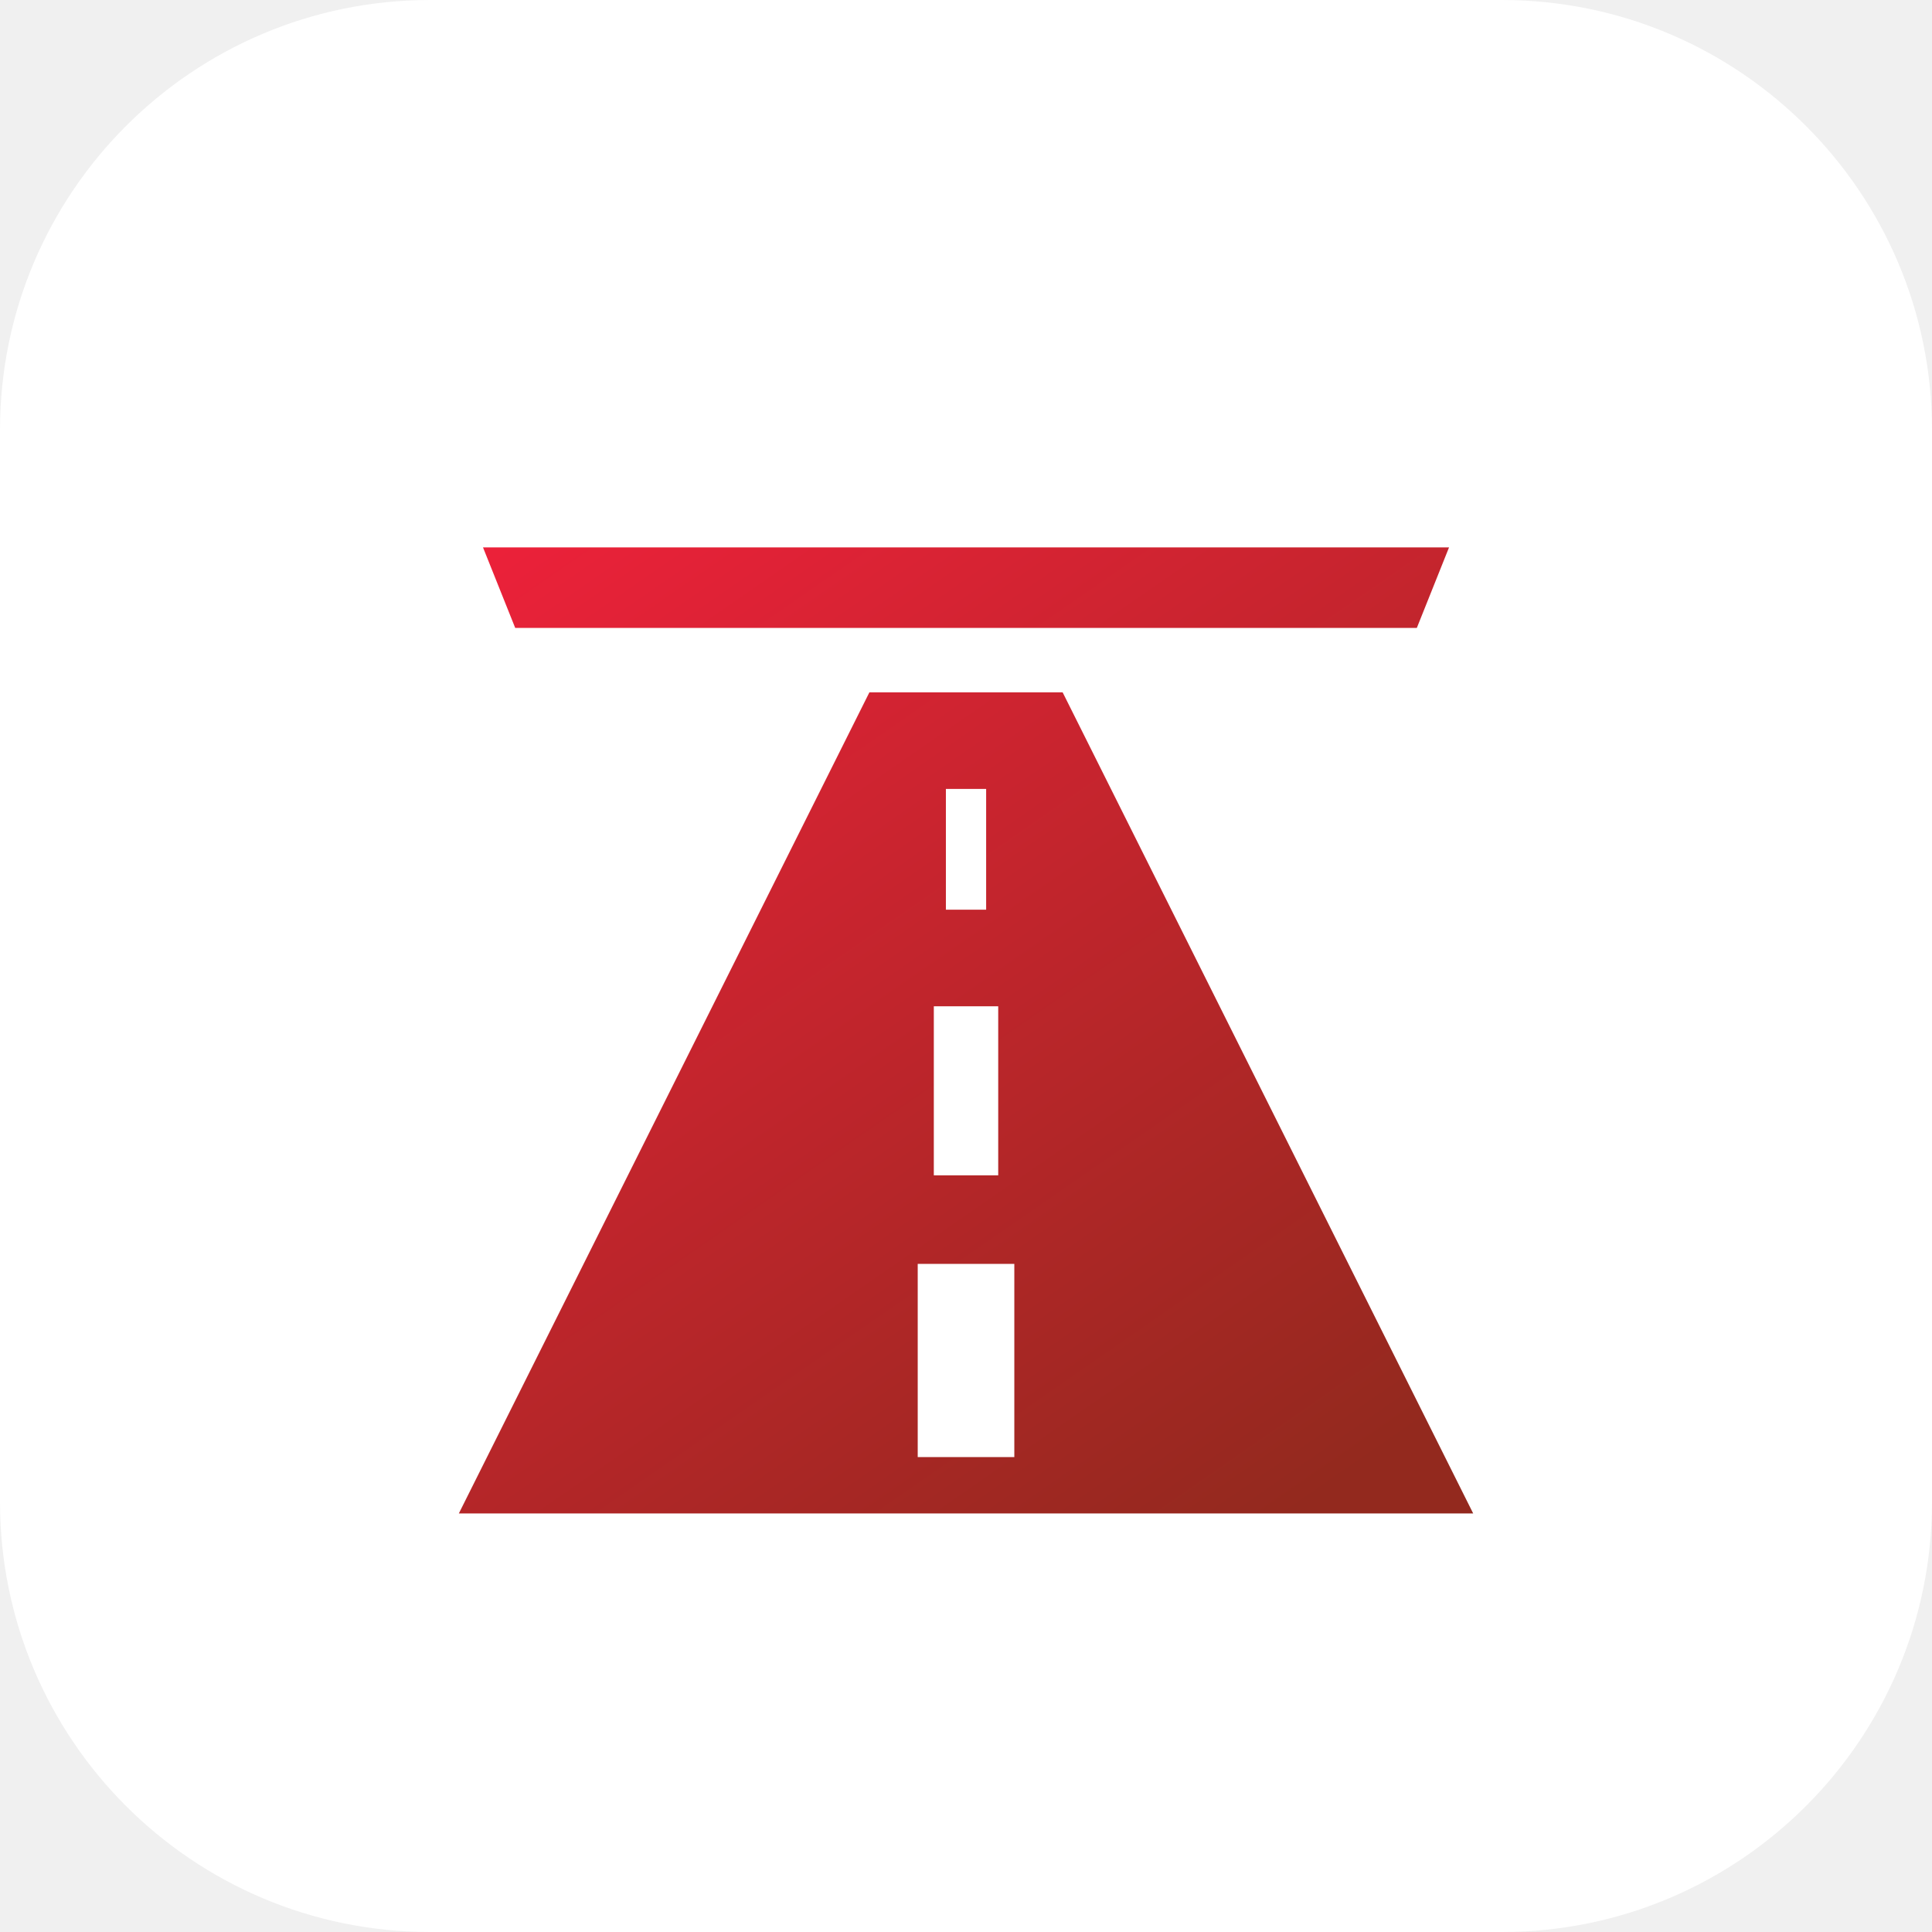
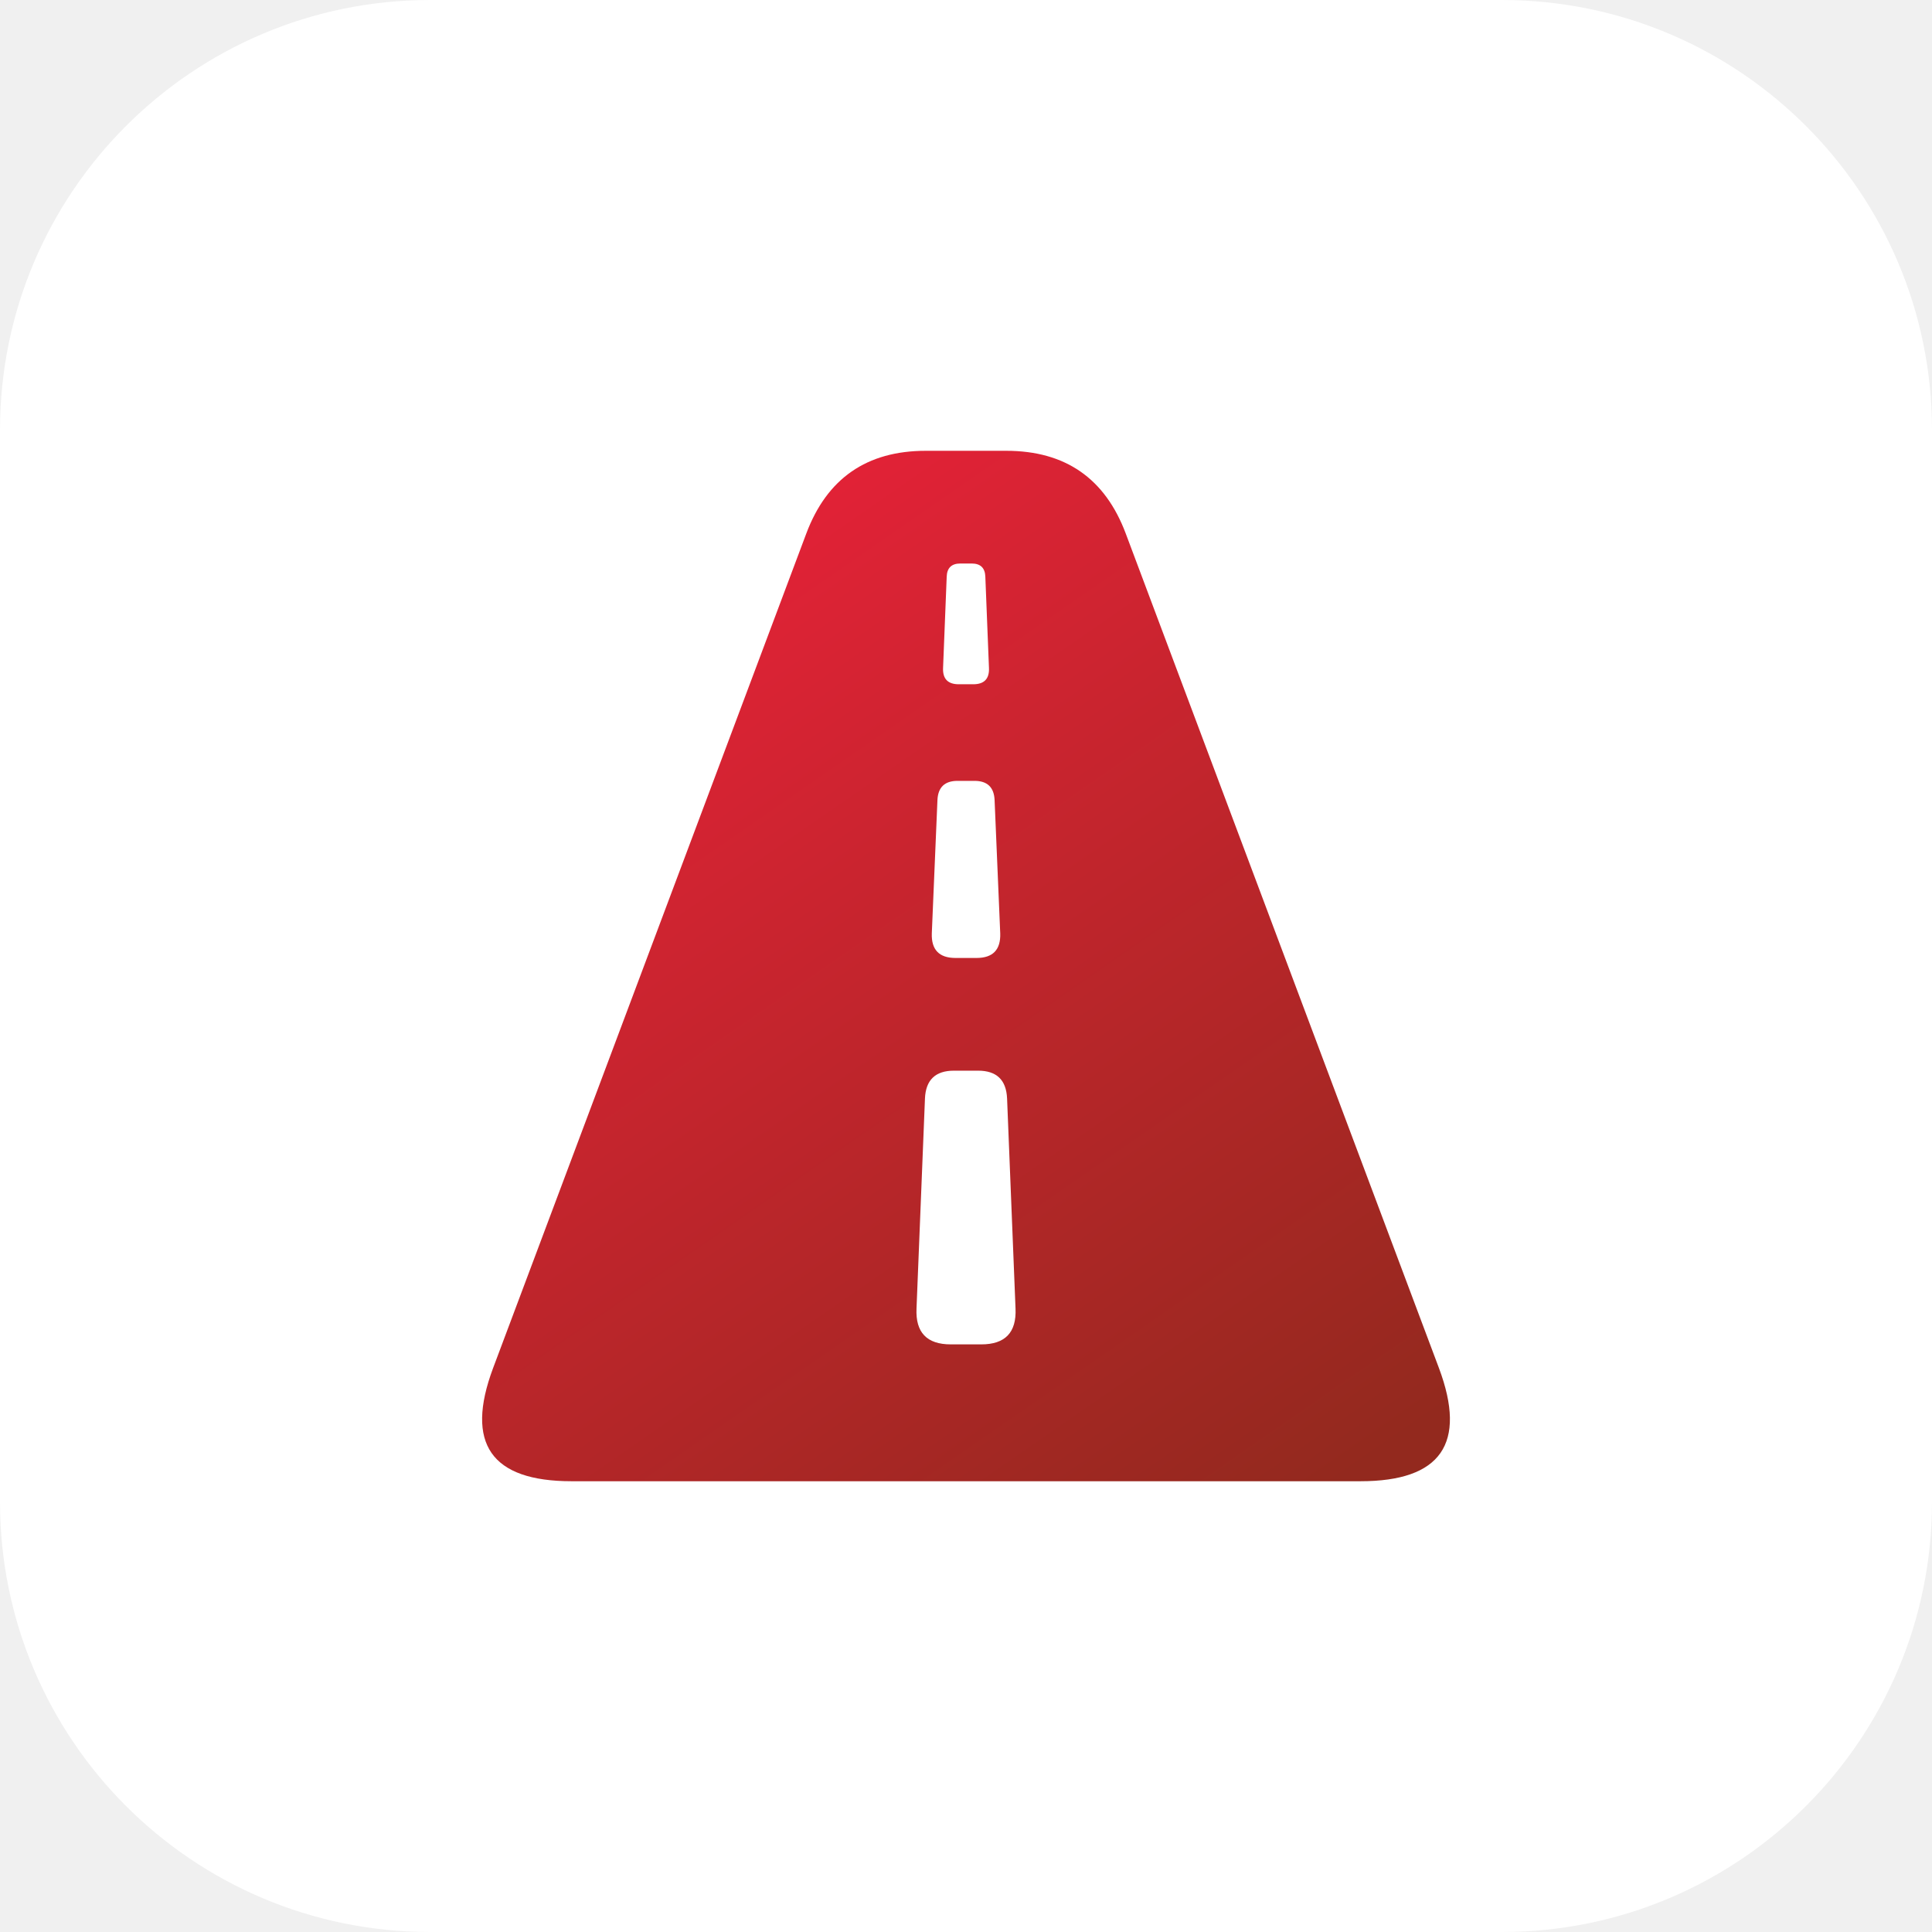
<svg xmlns="http://www.w3.org/2000/svg" viewBox="0 0 512 512">
  <defs>
    <linearGradient id="runway-gradient" gradientUnits="userSpaceOnUse" x1="60" y1="20" x2="240" y2="280">
      <stop offset="0" stop-color="#ED213A" />
      <stop offset="1" stop-color="#93291E" />
    </linearGradient>
  </defs>
  <rect width="512" height="512" rx="114" fill="#ffffff" />
-   <path transform="translate(96 96) scale(1.0667)" fill="url(#runway-gradient)" fill-rule="evenodd" d="M30 46H270L262 66H38Z M126 82H174L276 286H24Z M145 106h10v30h-10Z M142 160h16v42h-16Z M138 224h24v48h-24Z" />
+   <path transform="translate(96 96) scale(1.0667)" fill="url(#runway-gradient)" fill-rule="evenodd" d="M140.0 22.0L160.0 22.0Q182.0 22.0 189.7 42.6L267.5 249.9Q278.0 278.0 248.0 278.0L52.0 278.0Q22.0 278.0 32.5 249.9L110.3 42.6Q118.0 22.0 140.0 22.0Z M148.6 50.0L151.4 50.0Q154.7 50.0 154.8 53.3L155.7 75.9Q155.9 80.0 151.8 80.0L148.2 80.0Q144.1 80.0 144.3 75.9L145.2 53.3Q145.3 50.0 148.6 50.0Z M147.9 104.0L152.1 104.0Q156.9 104.0 157.1 108.8L158.5 141.9Q158.7 148.0 152.6 148.0L147.4 148.0Q141.3 148.0 141.5 141.9L142.9 108.8Q143.1 104.0 147.9 104.0Z M147.0 176.0L153.0 176.0Q159.9 176.0 160.2 182.9L162.3 235.1Q162.7 244.0 153.8 244.0L146.2 244.0Q137.3 244.0 137.7 235.1L139.8 182.9Q140.1 176.0 147.0 176.0Z" />
</svg>
